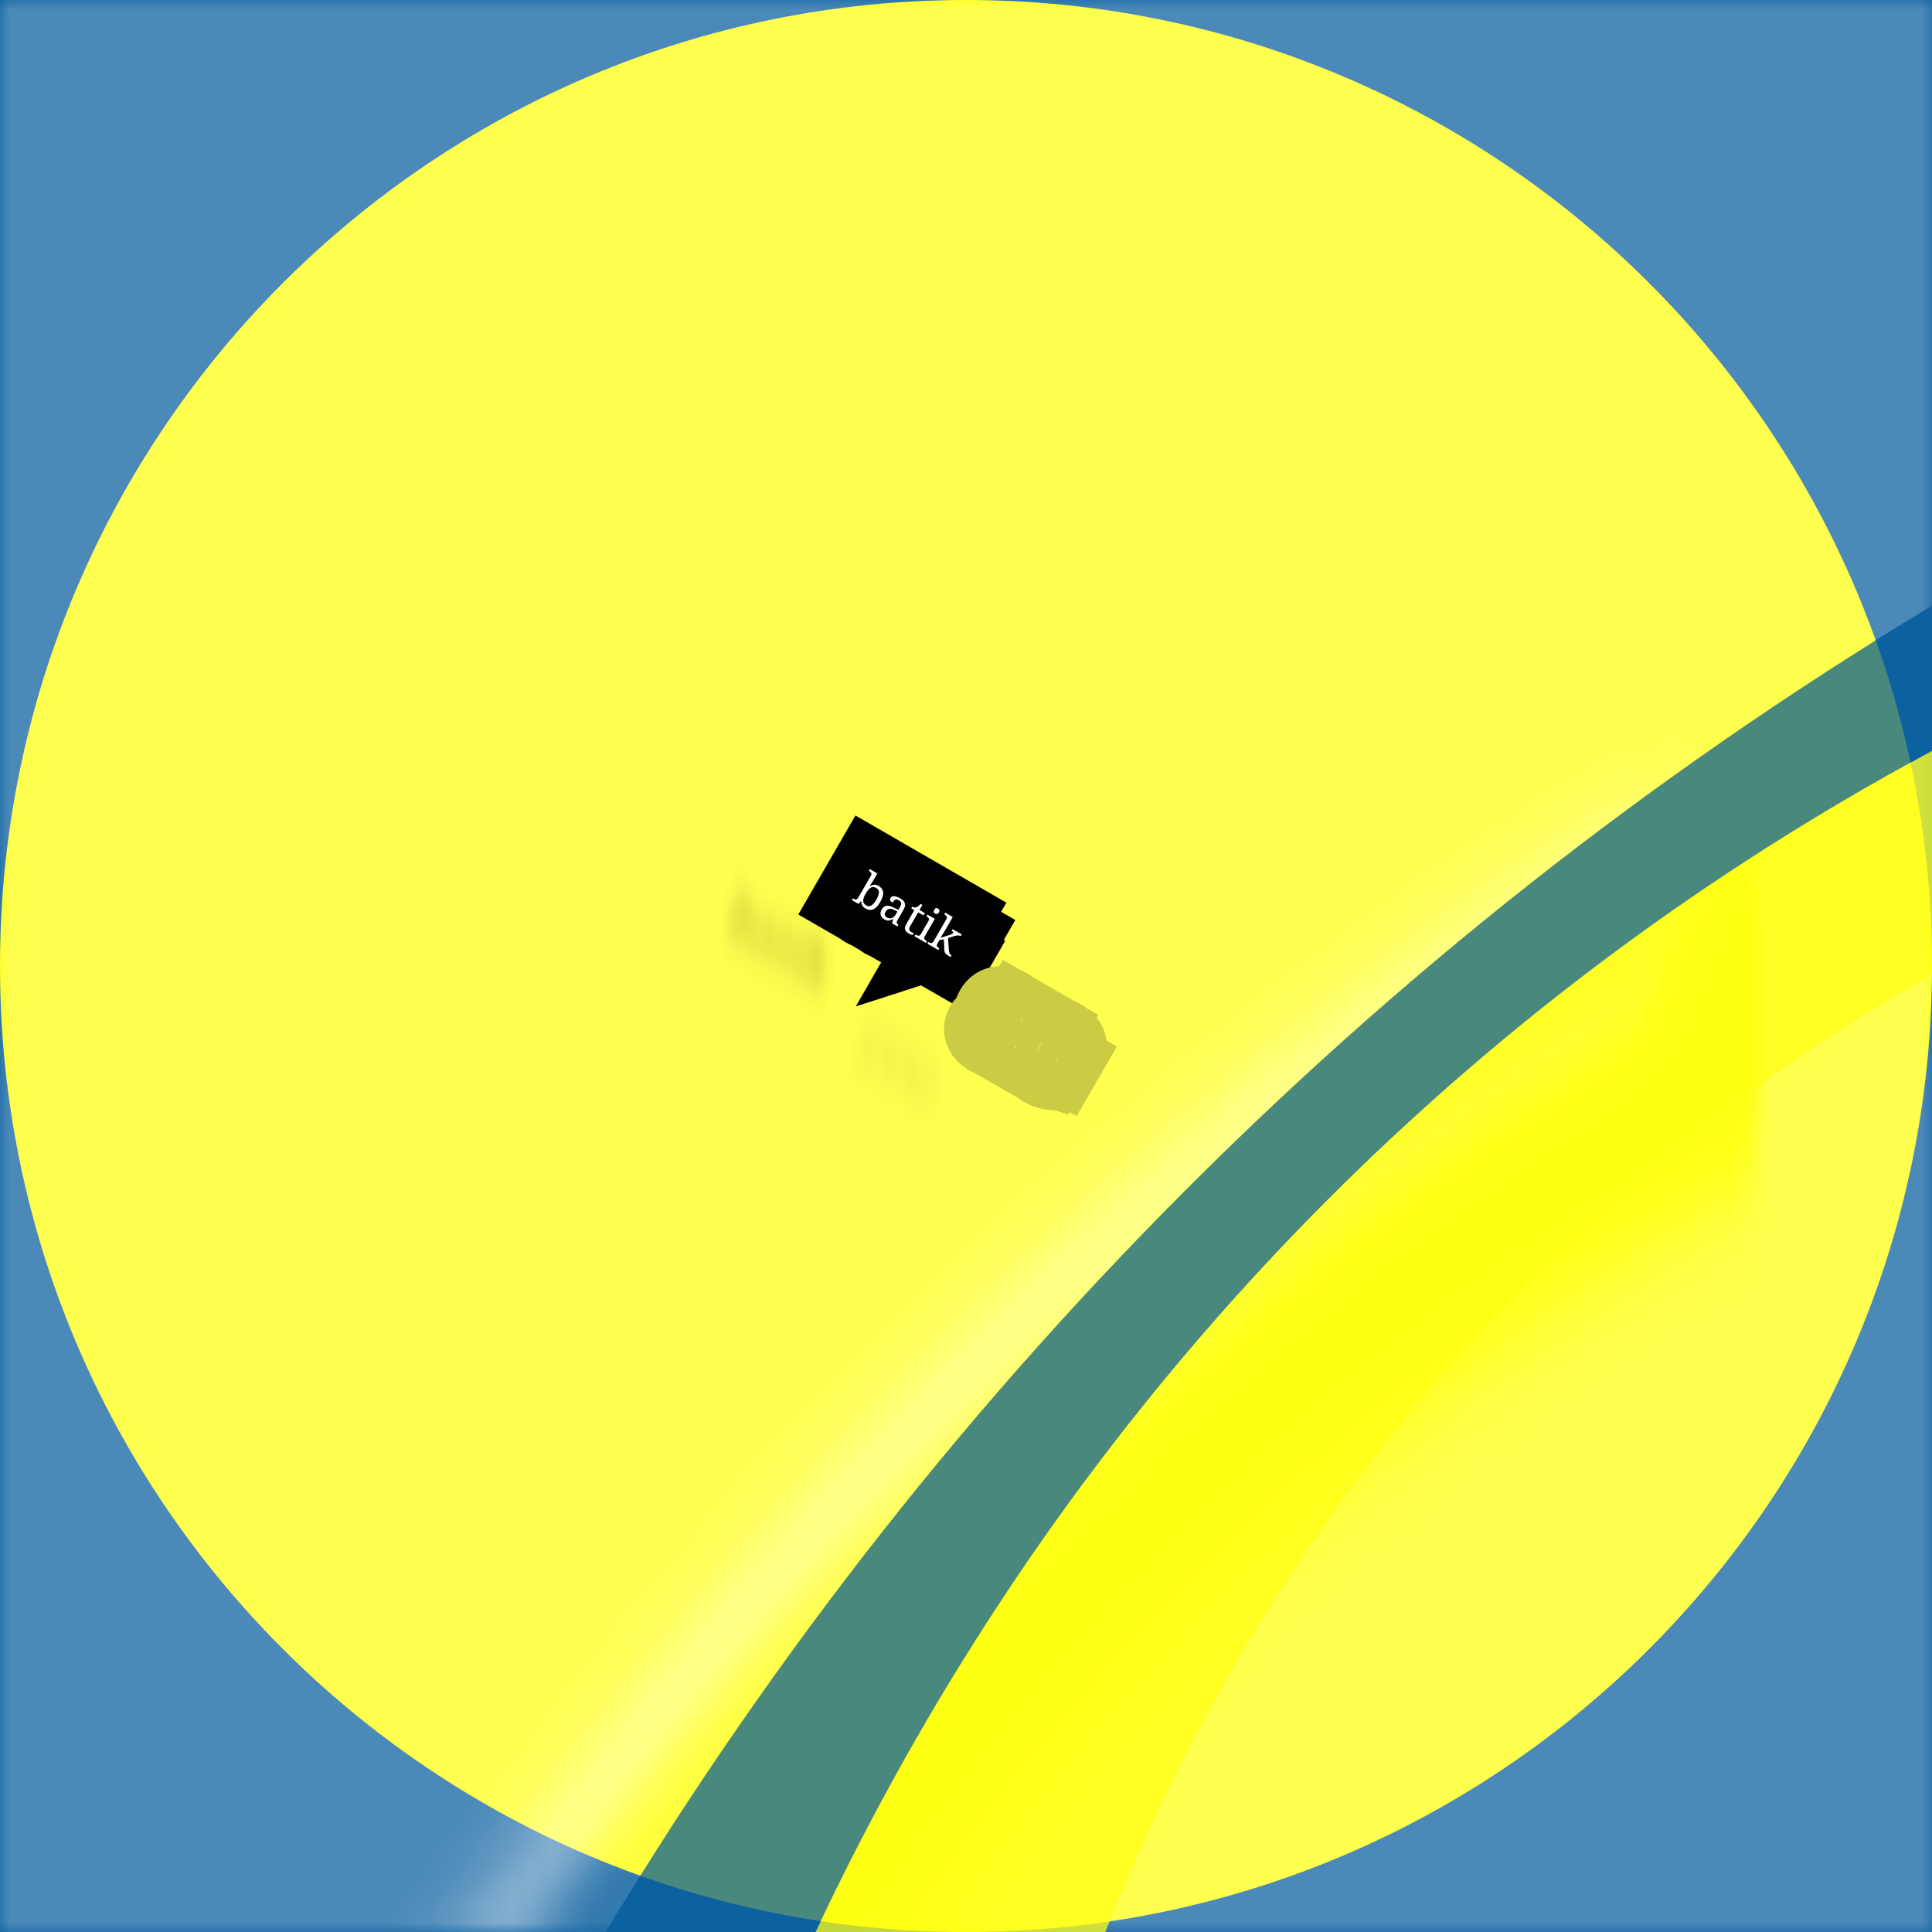
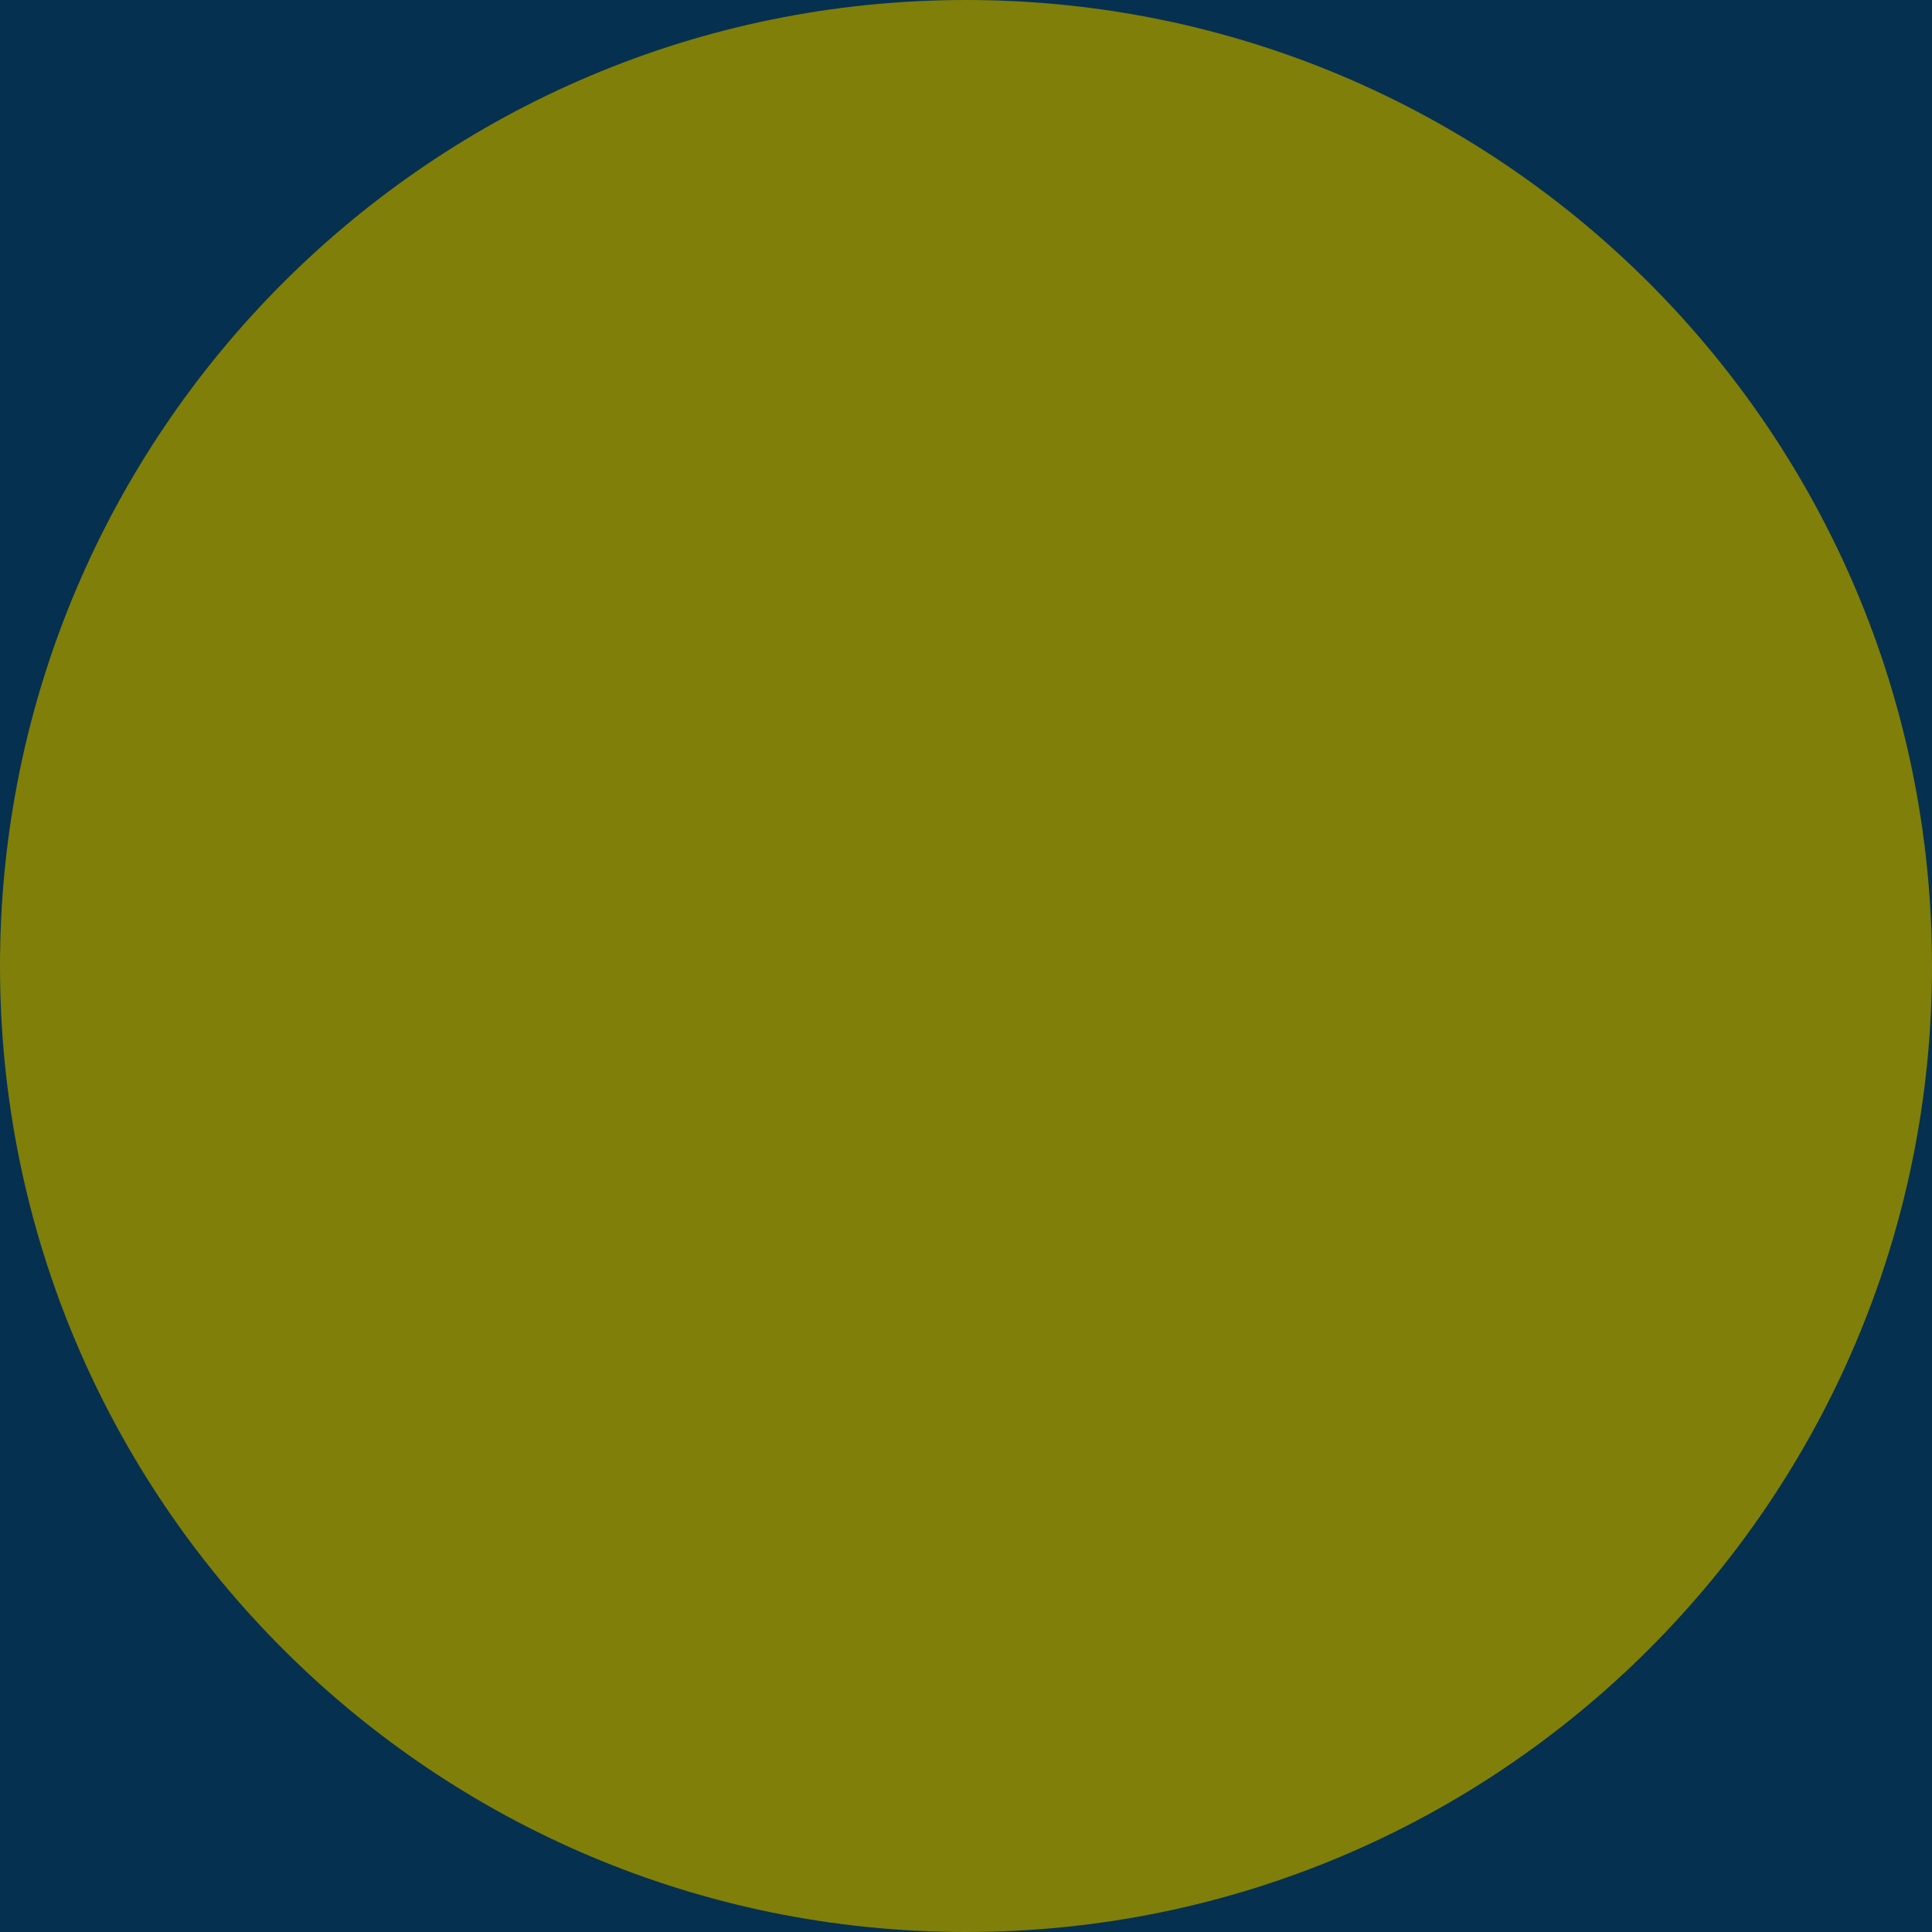
- <svg xmlns="http://www.w3.org/2000/svg" xmlns:xlink="http://www.w3.org/1999/xlink" width="100" height="100" viewBox="0 0 100 100">
+ <svg xmlns="http://www.w3.org/2000/svg" width="100" height="100" viewBox="0 0 100 100">
  <defs>
    <g id="batik">
      <path id="Batik_B" d="M50.037,12.141l0.463,3.236c0,1.465-0.039,2.484-0.115,3.063s-0.344,1.213-0.803,1.906l-1.834,3.234l-2.521,3.814c4.395,6.24,7.326,10.824,8.791,13.75l3.008,6.355l1.967,6.701c0.848,3.16,1.271,6.279,1.271,9.361    c0,5.008-0.869,9.57-2.604,13.691s-4.145,7.453-7.229,9.996c-3.086,2.543-6.998,4.449-11.74,5.719s-9.543,1.906-14.4,1.906c-3.855,0-7.096-0.27-9.717-0.809c-3.238-0.461-5.688-1.193-7.346-2.195c-1.658-1-3.123-2.195-4.395-3.582    C1.561,86.902,0.617,85.055,0,82.742c0-5.082,1.117-10.436,3.355-16.061l6.709-17.68c2.234-6.086,3.354-11.748,3.354-16.986c-0.232-2.156-0.617-4.197-1.156-6.123l-1.852-6.471c-0.695-2.311-2.121-5.008-4.279-8.09l-0.115-0.924V9.715    c0-3.158,1.309-5.238,3.928-6.24c4.775-1.232,9.859-1.85,15.252-1.85c6.316,0,11.746,0.828,16.291,2.484s7.395,4.334,8.551,8.031z M29.518,12.625c-0.846,0.461-1.268,1.189-1.268,2.186c0,0.691,0.326,1.668,0.979,2.934s1.096,2.434,1.326,3.506    c1.074-0.383,1.938-1.148,2.59-2.299s0.98-2.416,0.98-3.797c-0.23-0.842-0.787-1.512-1.67-2.012s-1.863-0.672-2.938-0.518z M30.537,33.979L29.496,45.66c0,0.617,0.203,1.119,0.609,1.504l1.826,0.463l2.193-0.463c0.645-0.23,1.363-1.039,2.152-2.428    c0.645-1.387,0.969-3.045,0.969-4.975V38.49c0-0.539-0.078-1.041-0.232-1.504c0-0.617-0.502-1.389-1.504-2.314c-1.004-0.77-1.967-1.156-2.891-1.156c-0.771,0-1.465,0.154-2.082,0.463z" />
    </g>
    <filter id="shadow" filterRes="200" x="-.2" y="-.1">
      <feGaussianBlur stdDeviation="3 3" />
      <feOffset dx="-10" dy="10" />
    </filter>
    <filter id="innerShadow" filterRes="500" x="-.2" y="0">
      <feGaussianBlur stdDeviation="3 4" in="SourceAlpha" />
      <feOffset dx="-10" dy="15" result="offsetShadow" />
      <feSpecularLighting in="offsetShadow" surfaceScale="-3" specularConstant="1" specularExponent="20" lighting-color="white" result="light" kernelUnitLength="1">
        <feDistantLight azimuth="45" elevation="60" />
      </feSpecularLighting>
      <feComposite in2="SourceGraphic" in="light" operator="out" />
    </filter>
    <path id="Outer_Ellipse" style="stroke:none;" d="M453.747,104.22C333.581-15.897,157.944-35.015,61.45,61.516c-96.493,96.533-77.301,272.161,42.866,392.278C224.48,573.911,400.117,593.031,496.61,496.498c96.493-96.533,77.302-272.161-42.863-392.278z     M461.486,454.618c-74.193,74.224-222.251,46.516-330.696-61.886C22.343,284.329-5.426,136.283,68.766,62.059c74.193-74.222,222.251-46.516,330.698,61.887c108.445,108.402,136.214,256.449,62.021,330.672z" />
    <clipPath id="textClip">
      <text x="0" y="0" text-anchor="middle" font-size="80%" font-family="Serif" id="text">batik <tspan dx="10 20 30" dy="10 20 30" style="stroke:#CC4">SVG</tspan>
      </text>
    </clipPath>
-     <g id="words">
-       <use xlink:href="#text" />
-       <g clip-path="url(#textClip)">
-         <use xlink:href="#text" transform="scale(0.9) rotate(20) translate(-20,-15)" filter="url(#shadow)" fill="black" opacity="0.4" />
-       </g>
-     </g>
    <g opacity="1.0" transform="translate(225, 250) rotate(-260)" id="rotatedText">
      <g transform="scale(0.9) rotate(20)">
-         <use xlink:href="#words" />
-       </g>
+         </g>
    </g>
    <path id="Inner_Ellipse" style="stroke:none;" d="M399.464,123.946C291.018,15.543,142.959-12.163,68.766,62.059c-74.192,74.224-46.423,222.27,62.023,330.672c108.445,108.402,256.503,136.11,330.696,61.886c74.192-74.223,46.424-222.27-62.021-330.672z     M410.417,397.331c-58.115,58.14-179.371,31.157-270.832-60.267C48.124,245.64,21.092,124.396,79.207,66.256c58.116-58.139,179.372-31.157,270.833,60.267c91.46,91.424,118.493,212.668,60.377,270.808z" />
  </defs>
  <rect x="0" y="0" width="100%" height="100%" fill="rgb(13, 97, 160)" />
  <g fill="rgb(255, 255, 20)">
    <circle cx="50" cy="50" r="50" />
  </g>
-   <g filter="url(#innerShadow)" opacity=".5">
-     <use xlink:href="#Outer_Ellipse" fill-opacity="1" />
+   <g opacity=".5">
+     <rect width="400" height="200" fill-opacity="1" />
  </g>
-   <use xlink:href="#Outer_Ellipse" fill="rgb(13, 97, 160)" fill-opacity=".75" />
-   <use xlink:href="#Inner_Ellipse" fill="rgb(255, 255, 20)" fill-opacity=".75" />
  <g transform="translate(50, 154) scale(1.5, 1.5)">
-     <use x="0" y="0" xlink:href="#batik" fill="black" fill-opacity=".5" filter="url(#shadow)" />
-     <use x="0" y="0" xlink:href="#batik" fill="none" stroke-width="8" stroke="rgb(13, 97, 160)" />
-     <use x="0" y="0" xlink:href="#batik" fill="rgb(255, 255, 20)" stroke="rgb(204, 102, 53)" stroke-width="1" />
-   </g>
-   <use xlink:href="#rotatedText" fill="white" stroke-width="2" stroke="black" />
-   <g transform="translate(50, 50) scale(0.254) rotate(30)">
-     <use xlink:href="#text" fill="black" filter="url(#shadow)" opacity="0.4" transform="translate(-10, 8)" />
-     <use xlink:href="#text" stroke="black" stroke-width="16" fill="none" />
-     <use xlink:href="#text" stroke="none" fill="white" />
-   </g>
+     </g>
</svg>
